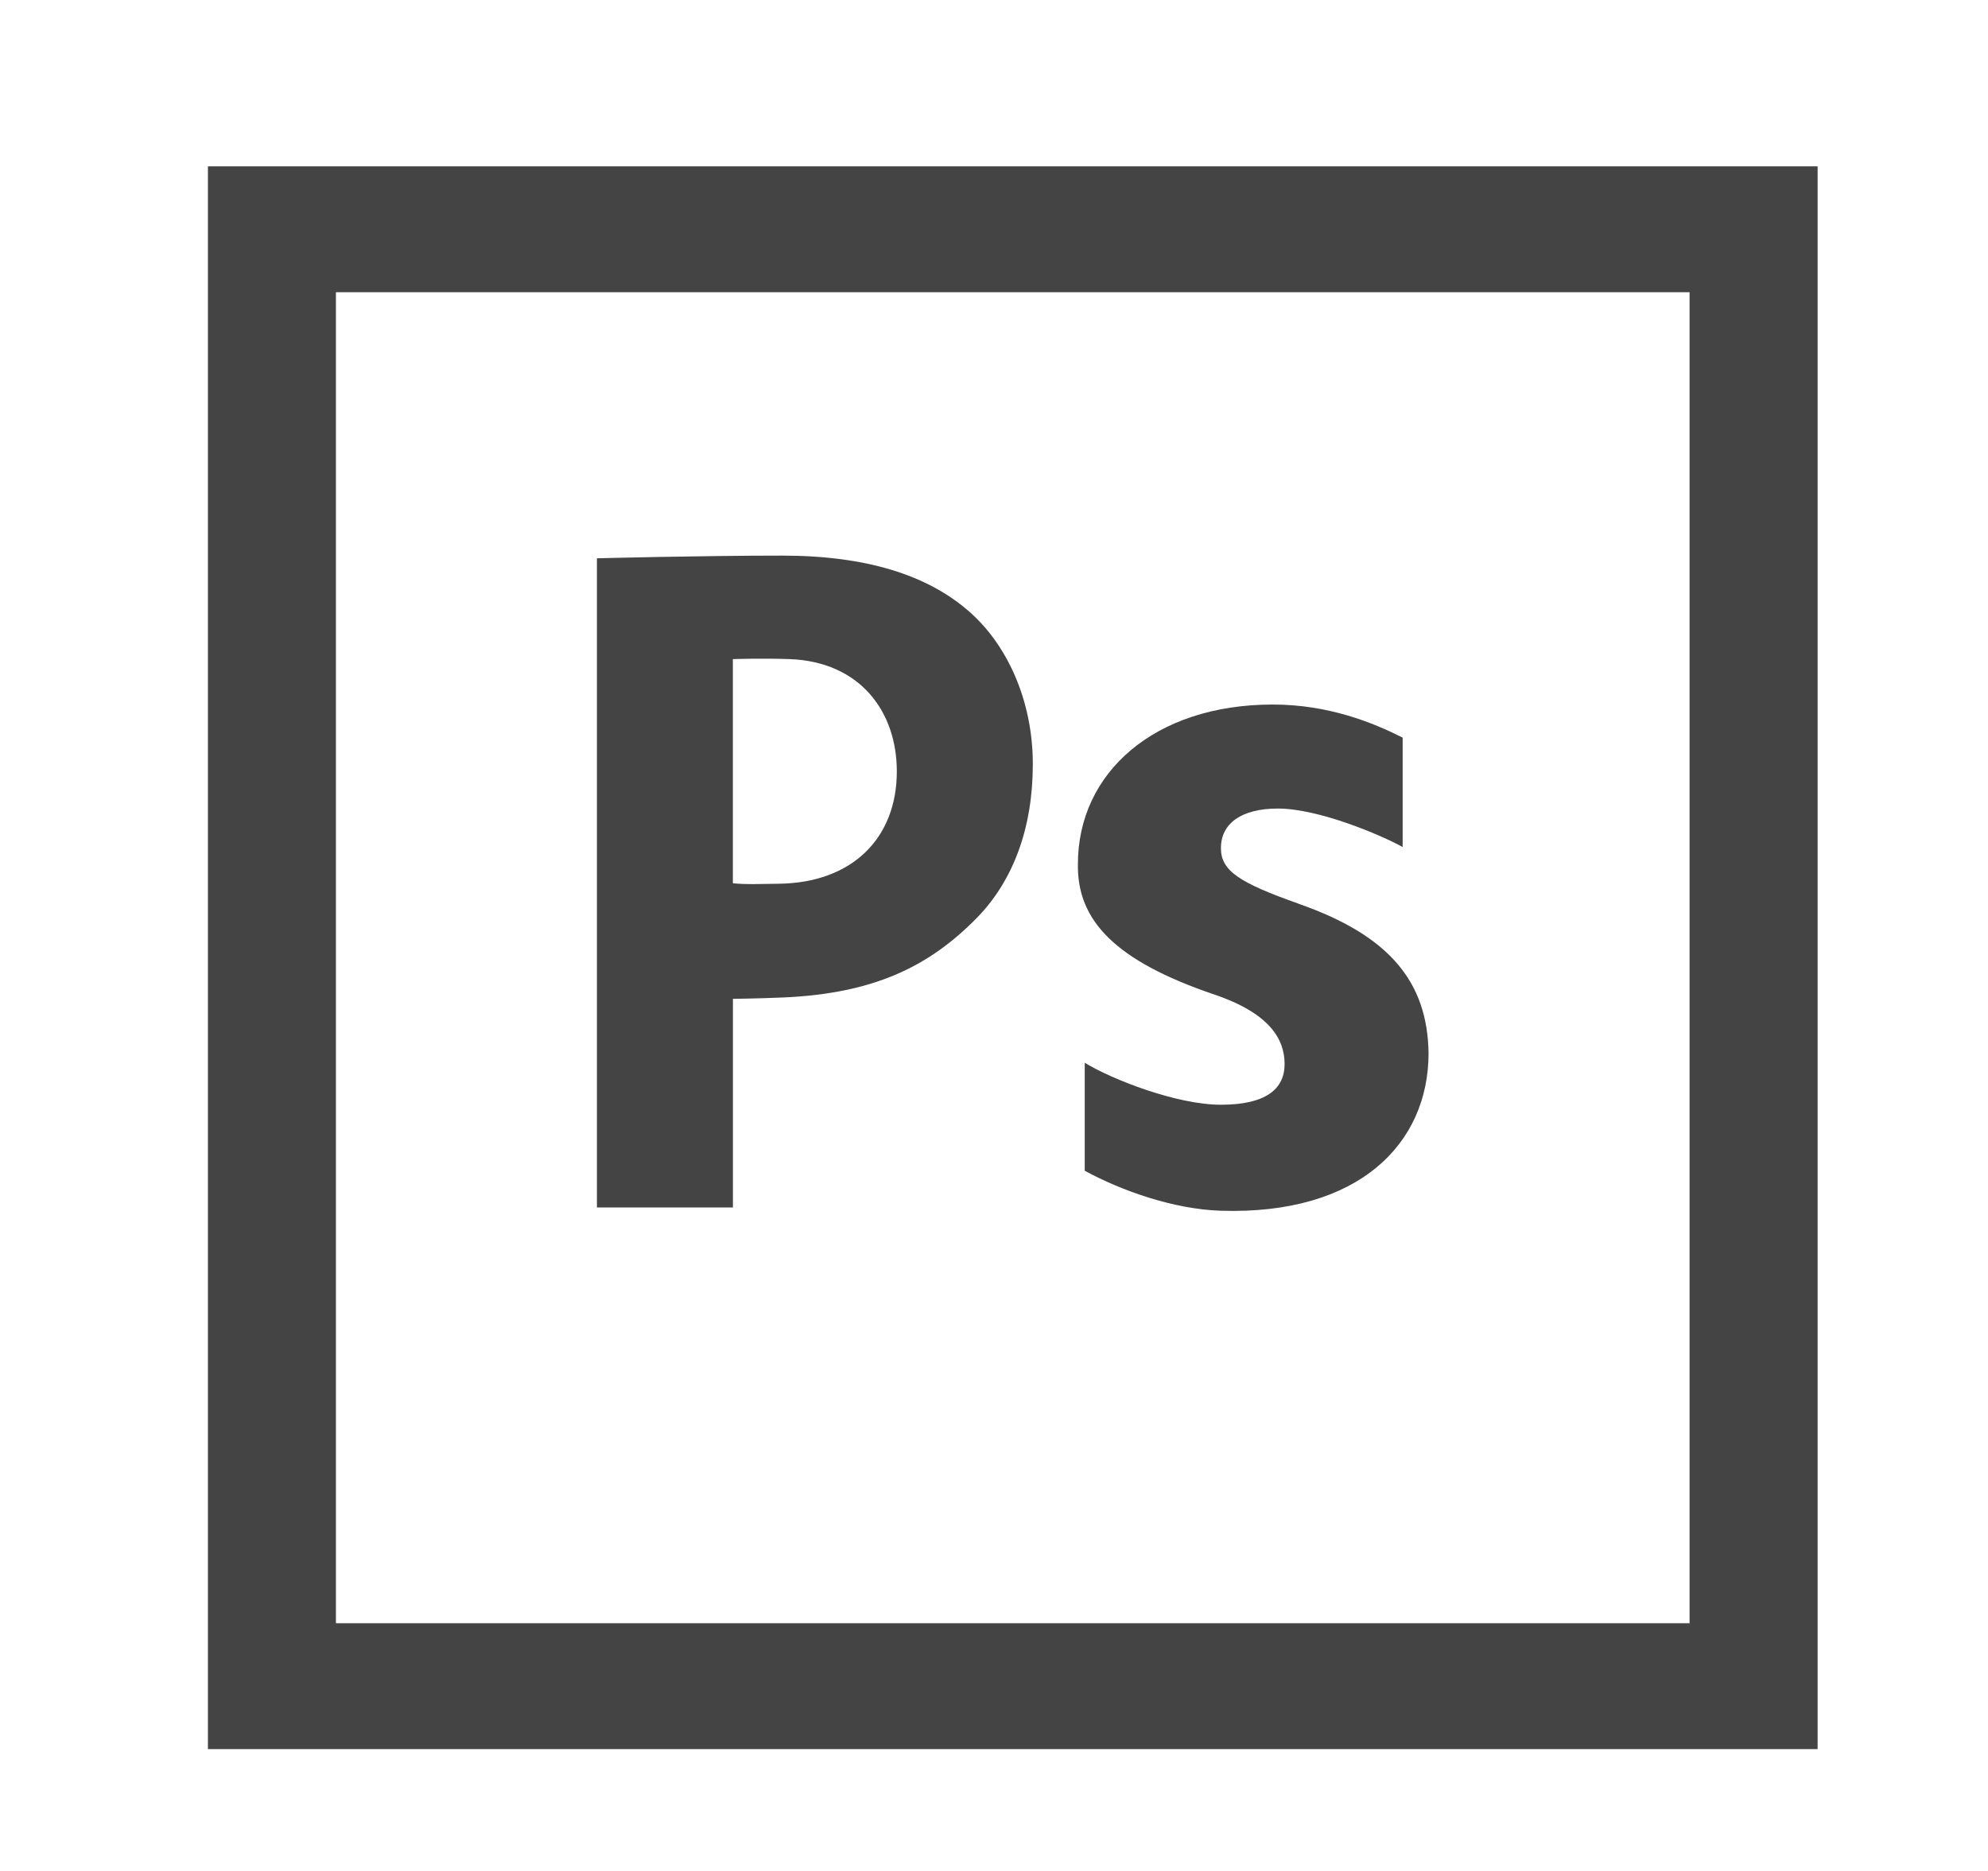
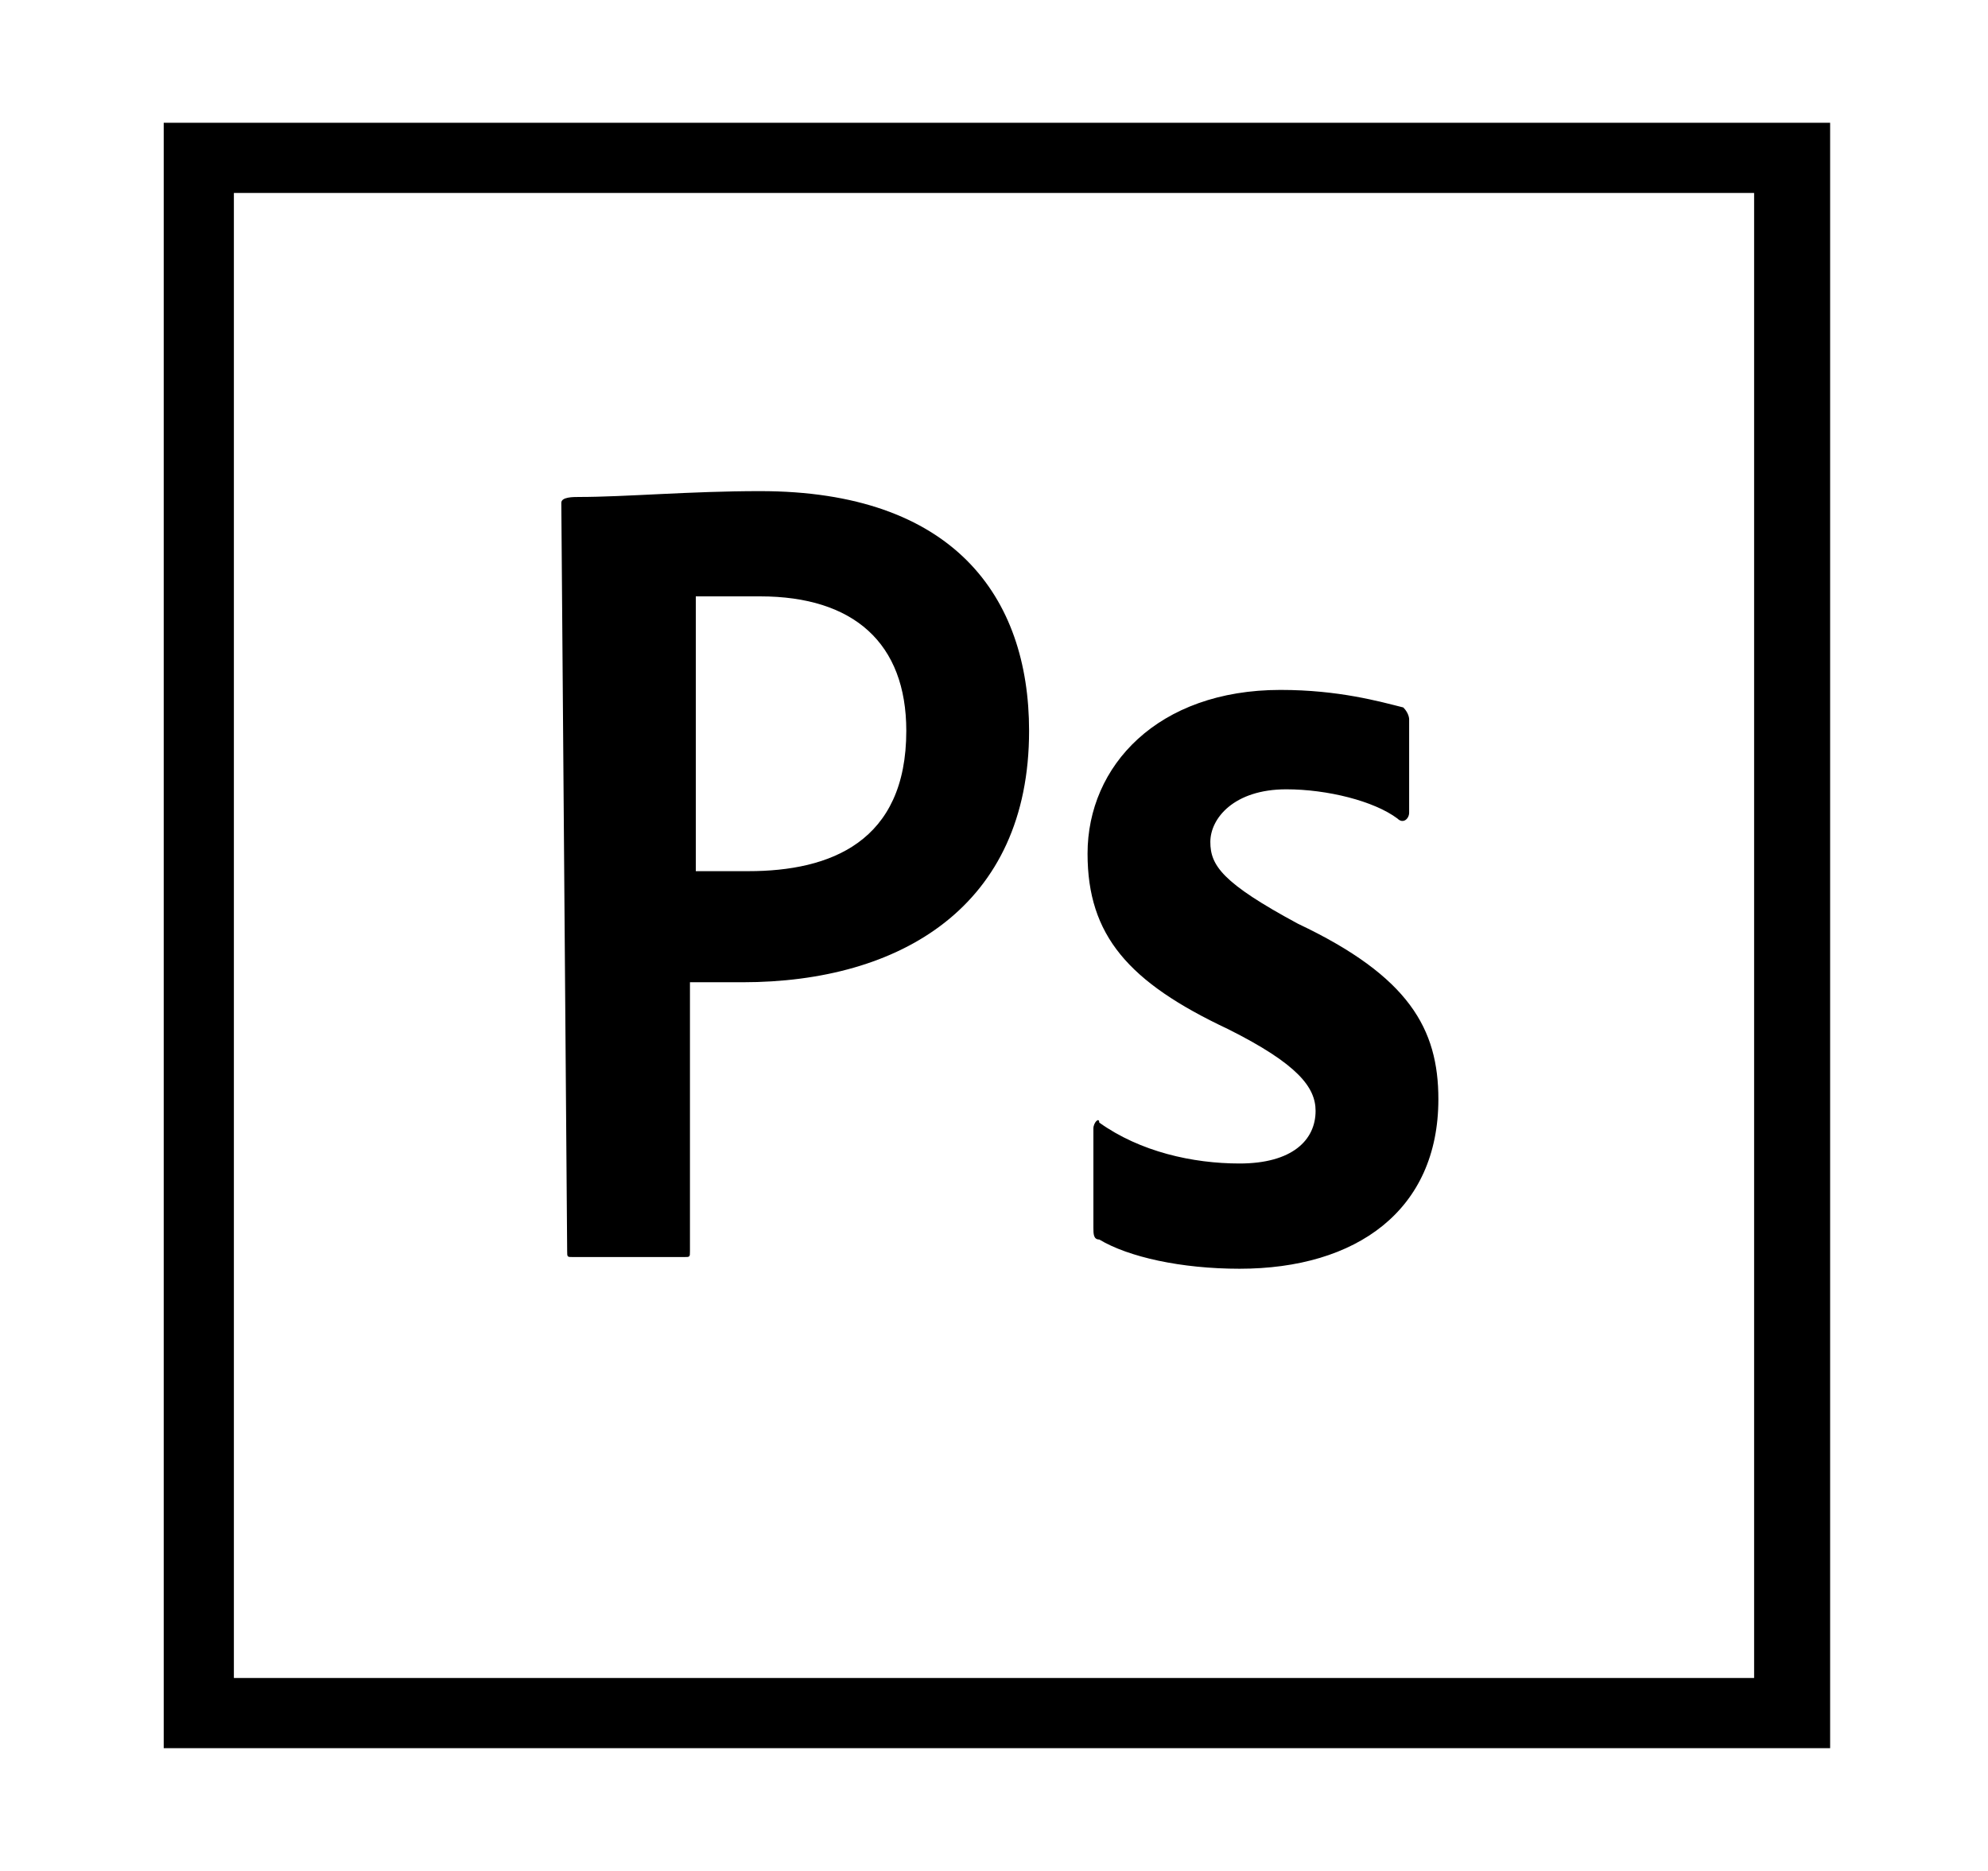
<svg xmlns="http://www.w3.org/2000/svg" version="1.1" width="34" height="32" viewBox="0 0 34 32">
-   <path fill="#444444" d="M3.556 2.845v27.071h27.53v-27.071h-27.53zM28.896 27.763h-23.151v-22.765h23.151v22.765z" />
-   <path fill="#444444" d="M16.555 10.442c-0.693-0.599-1.726-0.939-3.173-0.939-1.433 0-3.173 0.046-3.173 0.046l-0 11.103h2.326v-3.568c0 0 0.407-0.005 0.847-0.023 1.593-0.067 2.526-0.549 3.327-1.364 0.616-0.631 0.955-1.53 0.955-2.627s-0.447-2.062-1.109-2.628zM13.32 15.115c-0.375 0.004-0.533 0.016-0.786-0.008v-3.834c0 0 0.493-0.017 0.971 0 1.198 0.044 1.833 0.89 1.833 1.921-0 1.148-0.77 1.906-2.018 1.921z" />
-   <path fill="#444444" d="M22.205 15.455c-1.005-0.356-1.324-0.559-1.324-0.949 0-0.423 0.352-0.677 0.972-0.677 0.703 0 1.767 0.454 2.136 0.658v-1.871c-0.502-0.254-1.265-0.566-2.22-0.566-2.027 0-3.334 1.169-3.334 2.728-0.017 0.965 0.636 1.655 2.329 2.231 0.955 0.322 1.206 0.767 1.206 1.191s-0.318 0.695-1.089 0.695c-0.754 0-1.86-0.431-2.329-0.718v0 1.847c0.62 0.338 1.518 0.659 2.329 0.684 2.363 0.074 3.551-1.152 3.551-2.694-0.017-1.22-0.67-2.016-2.228-2.558z" />
+   <path d="M4 3.3h26v25.4h-26v-25.4zM2.8 29.9h28.5v-27.8h-28.5v27.8zM22 13.5c-0.9 0-1.3 0.5-1.3 0.9s0.2 0.7 1.5 1.4c1.9 0.9 2.4 1.8 2.4 3 0 1.9-1.4 2.9-3.4 2.9-1 0-1.9-0.2-2.4-0.5-0.1 0-0.1-0.1-0.1-0.2v-1.7c0-0.1 0.1-0.2 0.1-0.1 0.7 0.5 1.6 0.7 2.4 0.7 0.9 0 1.3-0.4 1.3-0.9 0-0.4-0.3-0.8-1.5-1.4-1.7-0.8-2.4-1.6-2.4-3 0-1.5 1.2-2.8 3.3-2.8 1 0 1.7 0.2 2.1 0.3 0.1 0.1 0.1 0.2 0.1 0.2v1.6c0 0.1-0.1 0.2-0.2 0.1-0.4-0.3-1.2-0.5-1.9-0.5v0zM11.8 14.9c0.3 0 0.5 0 1 0 1.4 0 2.7-0.5 2.7-2.4 0-1.5-0.9-2.3-2.5-2.3-0.5 0-0.9 0-1.1 0v4.7zM9.6 8.6c0-0.1 0.2-0.1 0.3-0.1 0.8 0 1.9-0.1 3.1-0.1 3.3 0 4.6 1.8 4.6 4.1 0 3-2.2 4.3-4.9 4.3-0.5 0-0.6 0-0.9 0v4.6c0 0.1 0 0.1-0.1 0.1h-1.9c-0.1 0-0.1 0-0.1-0.1l-0.1-12.8z" />
</svg>
